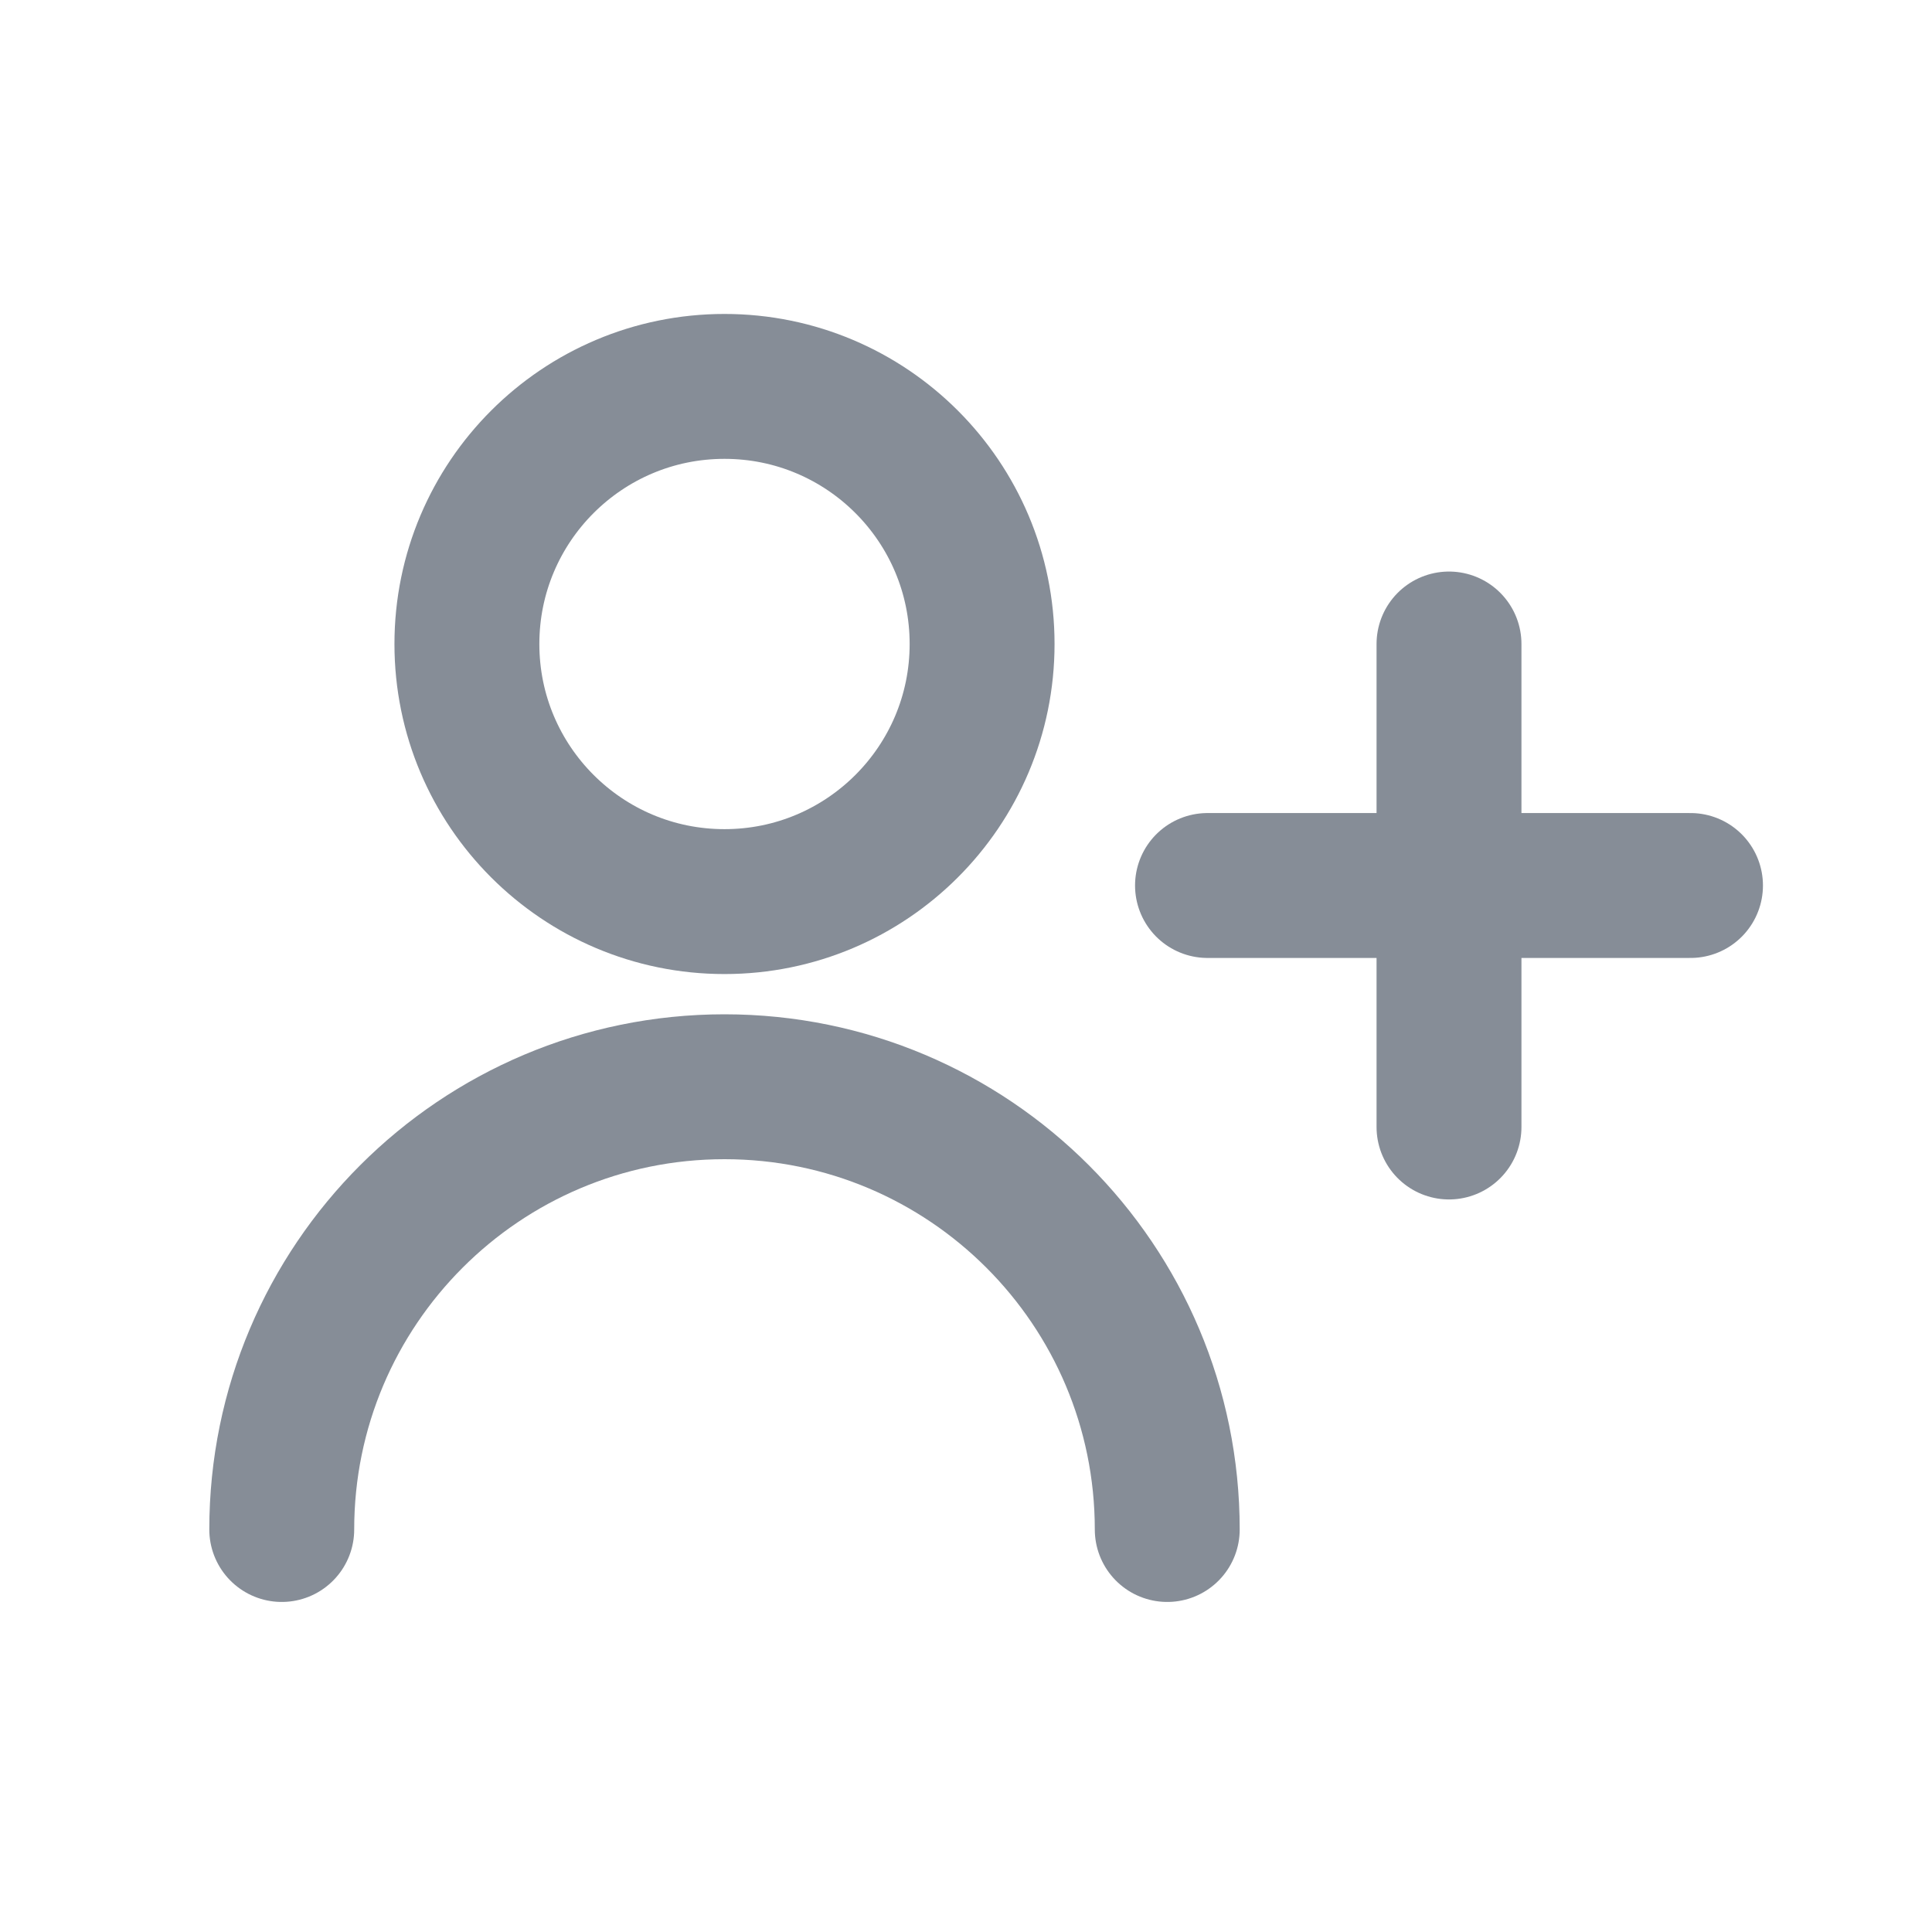
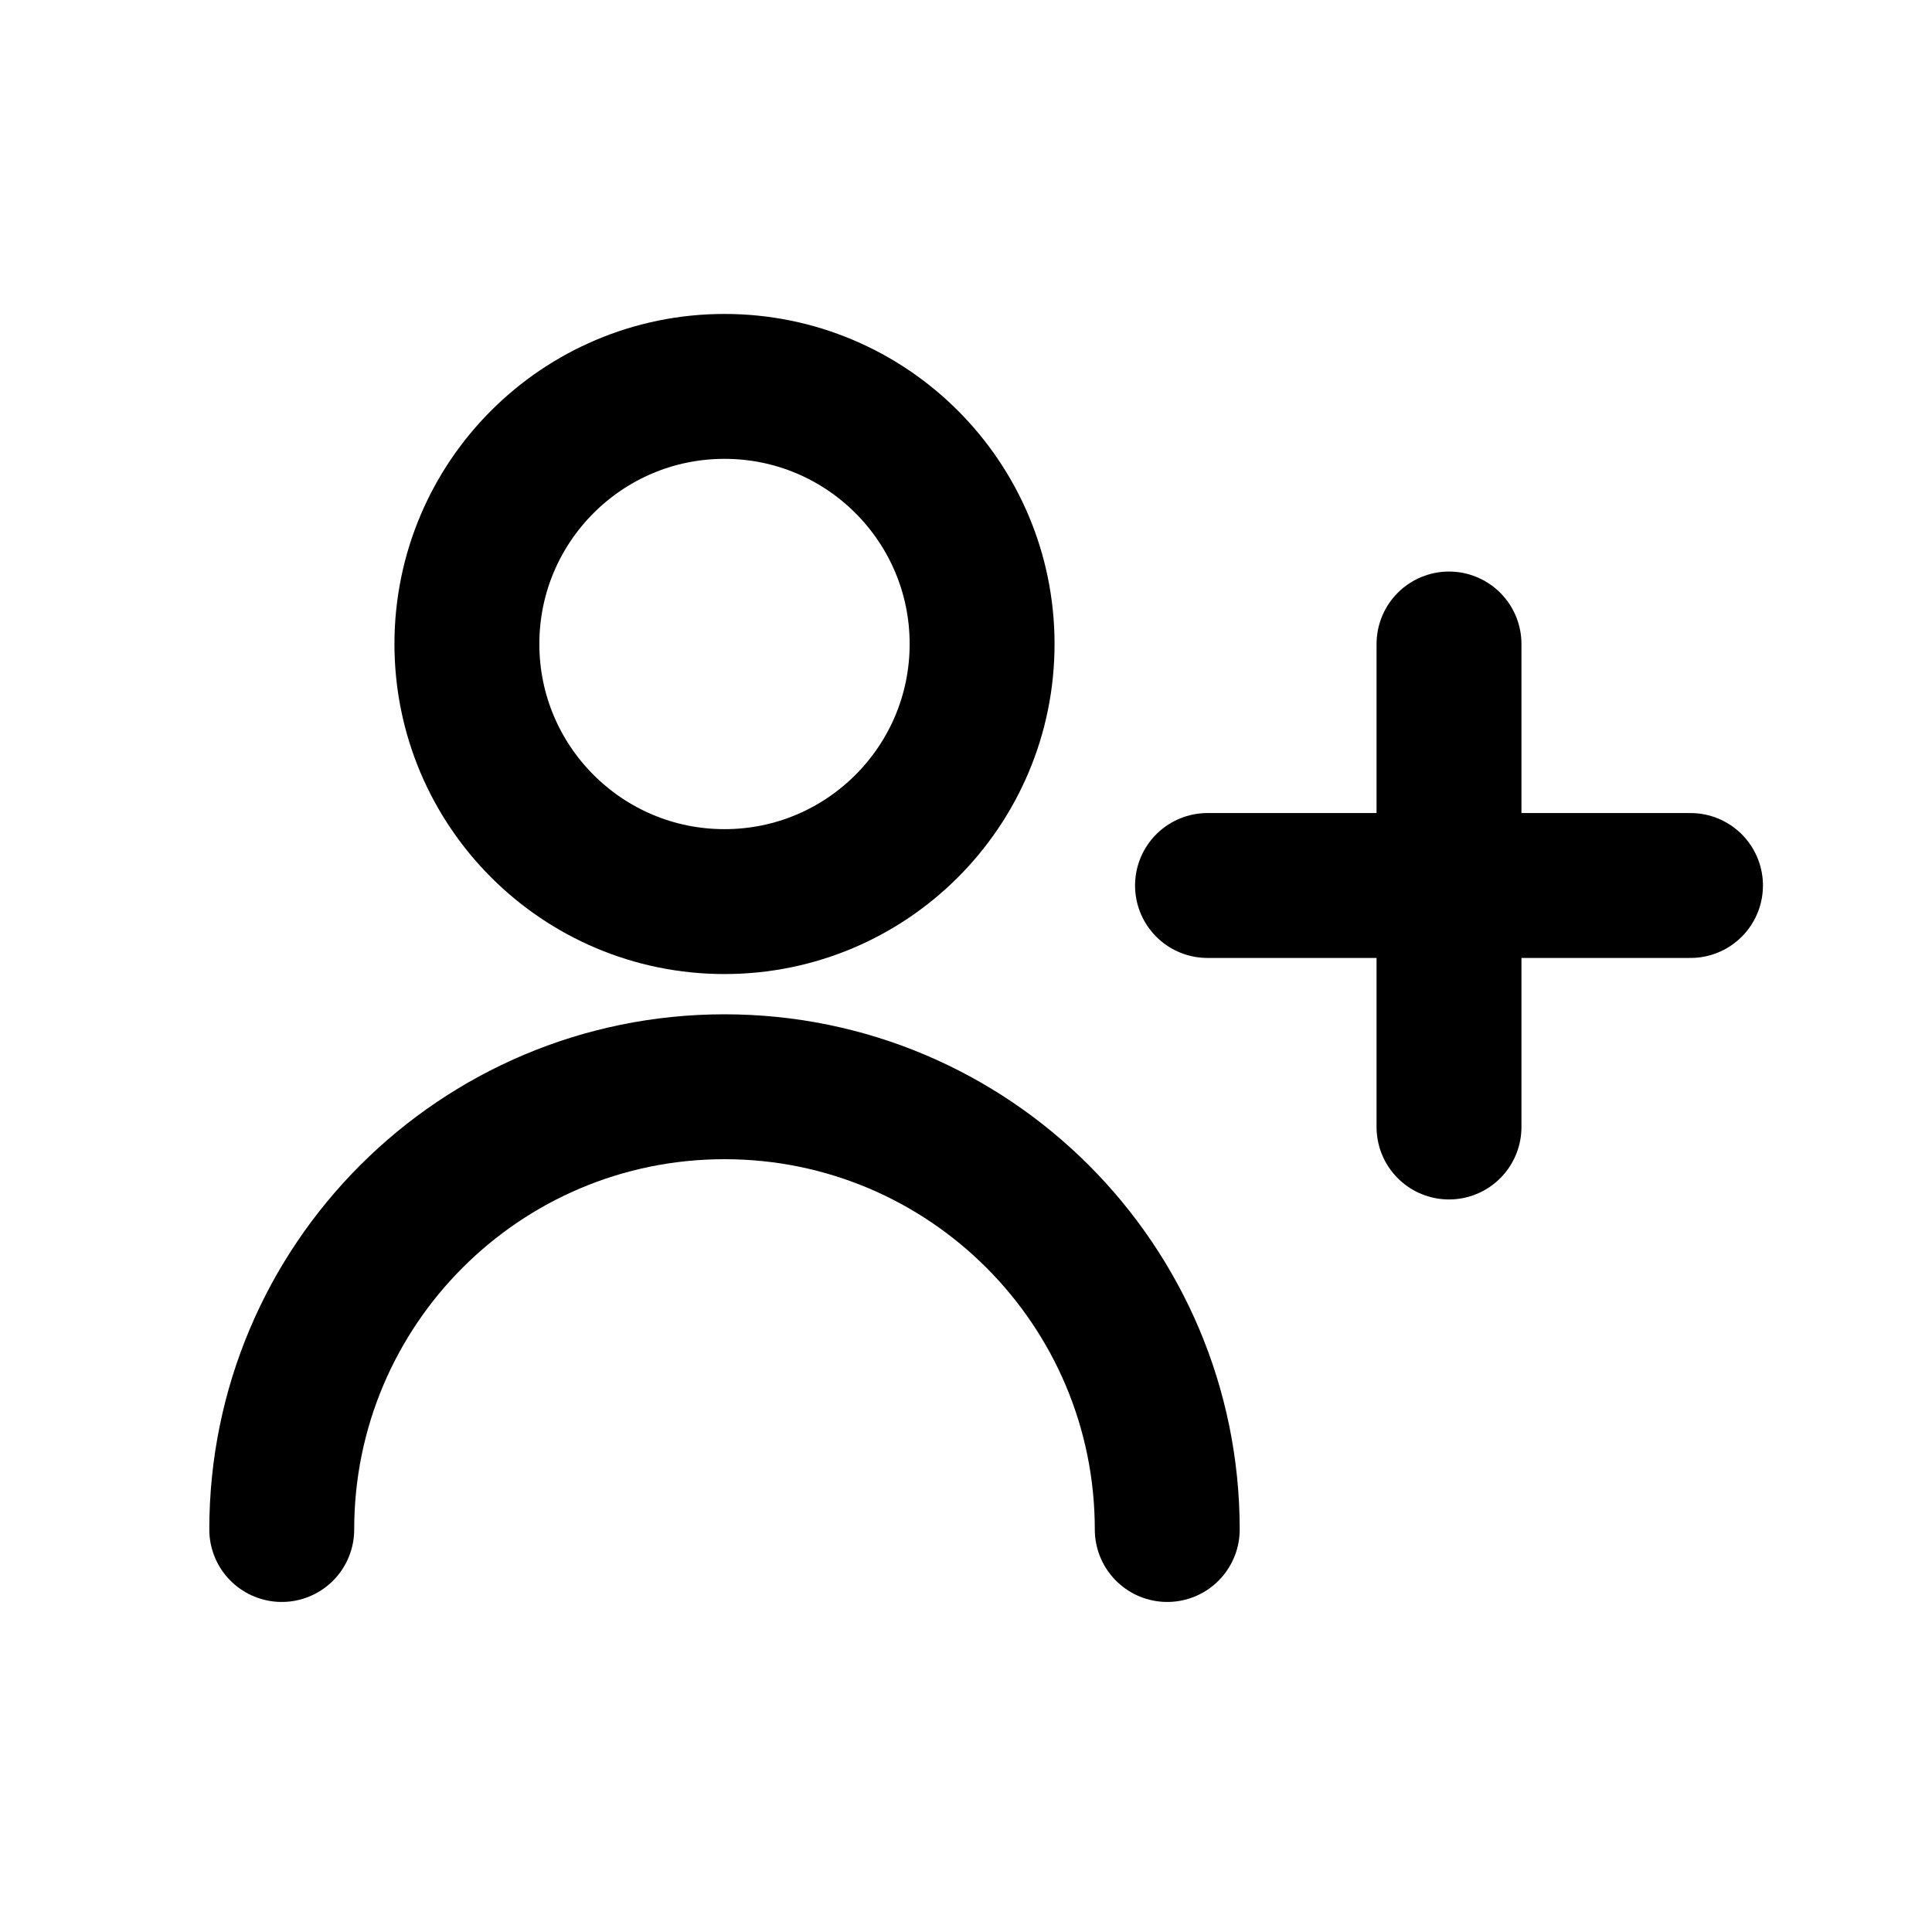
- <svg xmlns="http://www.w3.org/2000/svg" width="24" height="24" viewBox="0 0 24 24" fill="none" stroke="#868d97" stroke-width="1.8" stroke-linecap="round" stroke-linejoin="round">
+ <svg xmlns="http://www.w3.org/2000/svg" width="24" height="24" viewBox="0 0 24 24" fill="none" stroke="currentColor" stroke-width="1.8" stroke-linecap="round" stroke-linejoin="round">
  <circle cx="9" cy="8" r="3.2" />
  <path d="M3.5 19a5.5 5.5 0 0 1 11 0" />
  <path d="M18 8v6M15 11h6" />
</svg>
